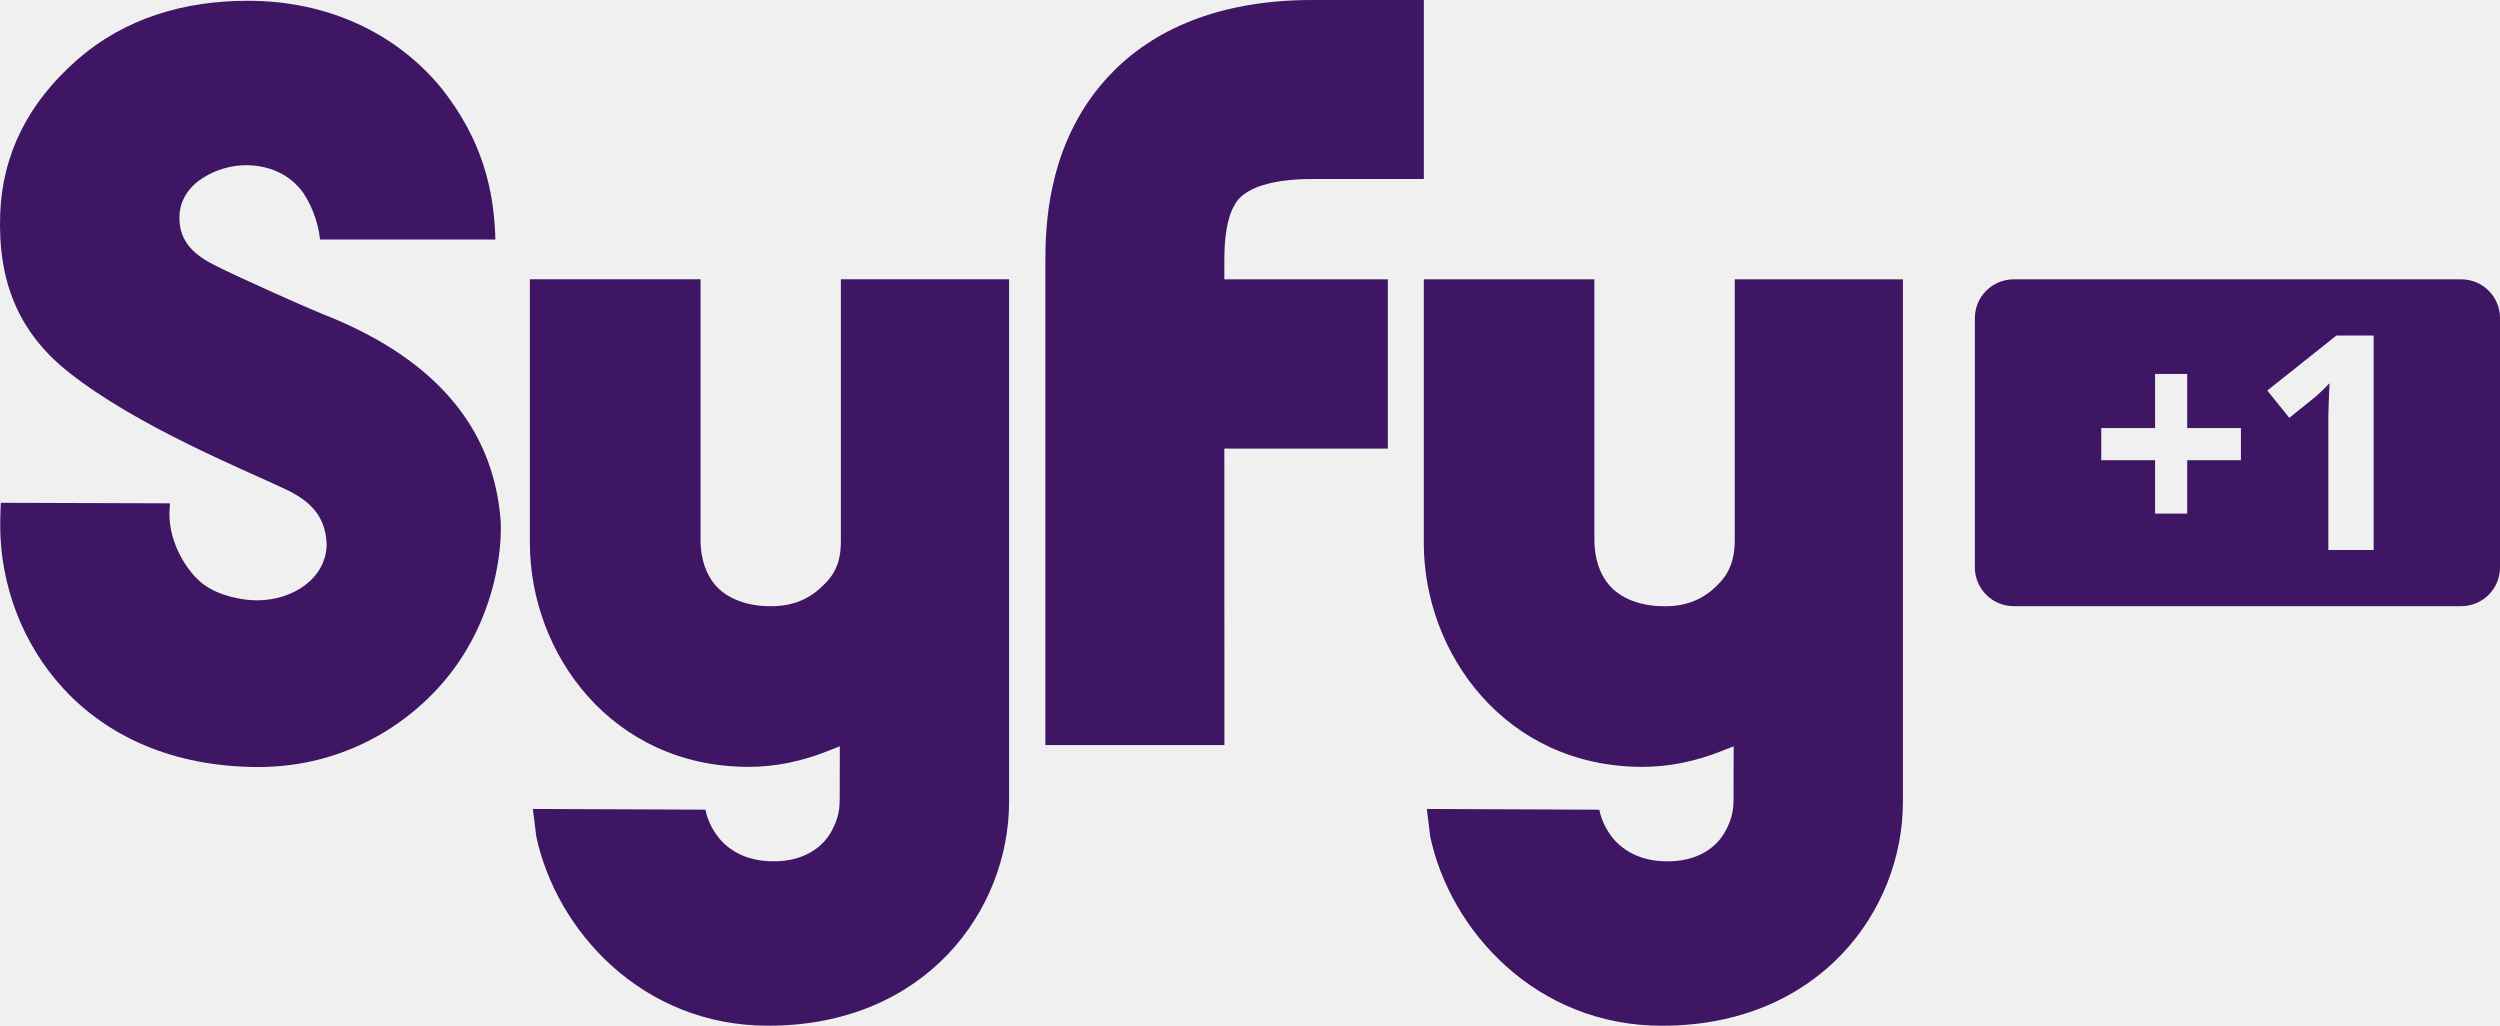
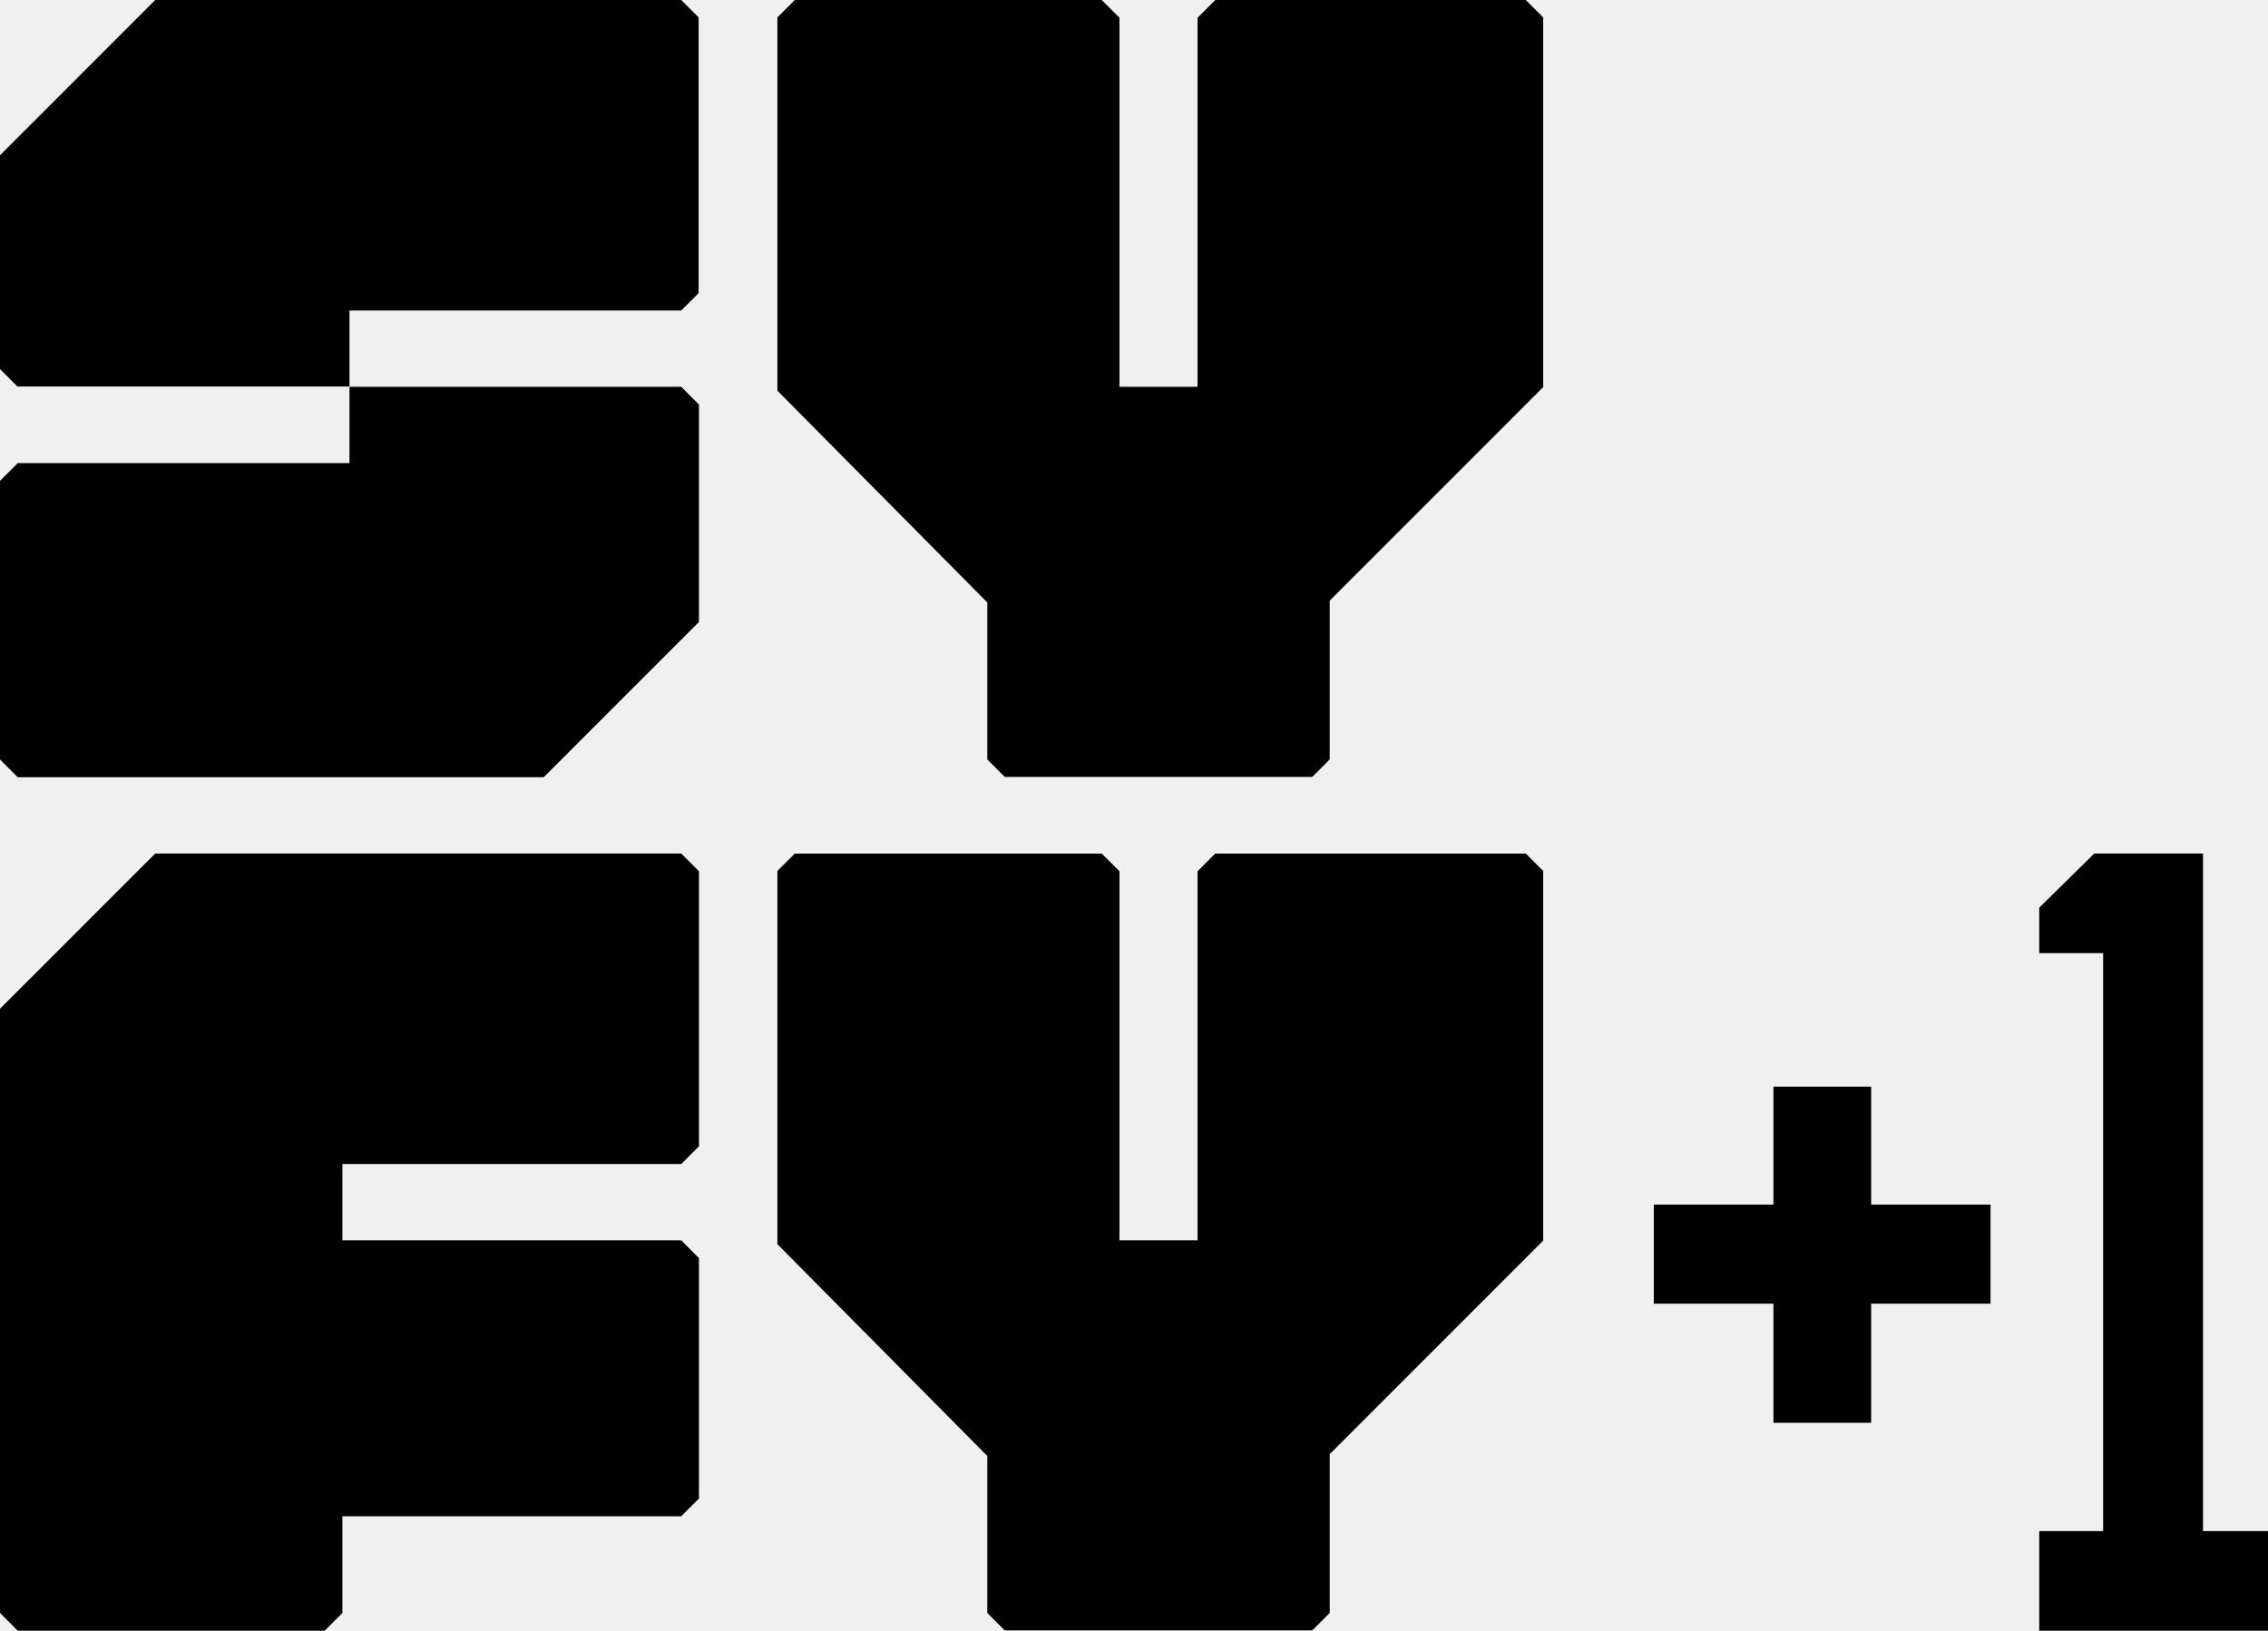
- <svg xmlns="http://www.w3.org/2000/svg" height="246.18" viewBox="0 0 600 246.18" width="600" version="1.1">
-   <g fill-rule="evenodd" fill="#3f1663">
-     <path d="m0.051 126.29s0.022-3.53 0.154-5.62l40.585 0.13-0.132 2.47c-0.044 7.25 4.365 14.17 8.245 17.02 3.88 2.84 9.414 3.79 12.809 3.79 8.664-0.02 16.601-5.31 16.689-13.47-0.286-7.1-4.321-10.58-10.075-13.29-5.159-2.43-14.021-6.18-23.611-10.94-9.612-4.76-19.996-10.536-28.175-16.995-11.816-9.347-17.129-21.406-16.489-38.183 0.551-14.286 6.768-26.565 18.363-36.75 11.618-10.206 25.926-14.263 41.071-14.263 19.268-0 35.362 7.782 46.014 20.435 10.8 13.272 12.87 25.838 13.33 35.075l0.07 1.786h-42.085c-0.419-4.343-2.469-9.524-4.938-12.346-2.888-3.329-7.341-5.511-12.919-5.489-3.219 0-6.988 0.97-10.185 2.998-3.13 1.94-5.71 5.203-5.71 9.502-0.044 4.651 2.139 8.267 8.091 11.31 5.864 3.042 23.545 10.846 26.036 11.816 25.22 9.833 41.16 25.724 42.97 49.734l0.04 1.68c0.04 8.11-2.4 22.17-11.71 34.43-9.321 12.26-25.458 22.97-46.6 22.97-41.821-0.15-61.75-30.51-61.839-57.8" />
-     <path d="m184.38 246.18c37.78-0.04 57.73-27.65 57.8-53.62v-125.53l-40.37 0.001v52.069 10.43c0 2.87-0.17 6.66-3.43 10.14-3.07 3.29-6.95 5.84-13.41 5.82-6.72 0.02-11.51-2.47-13.93-5.86-2.43-3.38-2.89-7.28-2.91-10.1v-62.499h-40.96v63.399c0.06 26.42 19.6 53.57 52.44 53.62 6.42 0 12.77-1.3 18.96-3.77l2.98-1.17v3.2l-0.02 9.19c0 1.9-0.02 4.61-2.07 8.18-2.01 3.57-6.44 7.1-13.89 7.03-6.73 0.02-11.03-2.93-13.32-5.97-2.34-3.04-2.87-6-2.93-6.42l-41.43-0.17 0.82 6.61c4.83 22.64 25.46 45.46 55.67 45.41" />
-     <path d="m398.9 246.18c37.79-0.04 57.74-27.65 57.8-53.61v-125.53l-40.36-0.004v52.074 10.43c0 2.86-0.36 6.74-3.44 10.14-3.02 3.3-6.95 5.84-13.38 5.82-6.75 0.02-11.51-2.47-13.94-5.87-2.44-3.37-2.91-7.27-2.93-10.09v-62.504h-40.94v63.404c0.05 26.41 19.58 53.57 52.43 53.61 6.41 0 12.76-1.3 18.96-3.77l2.97-1.16v3.19l-0.02 9.2c0 1.94-0.04 4.6-2.07 8.17-1.99 3.58-6.42 7.1-13.87 7.04-6.72 0.02-11.04-2.94-13.34-5.98-2.33-3.04-2.84-5.99-2.93-6.41l-41.4-0.18 0.81 6.61c4.81 22.65 25.45 45.46 55.65 45.42" />
-     <path d="m333.08 67.041h-39.24v-4.299c0-2.602 0.11-5.401 0.57-7.937 0.33-1.874 0.84-3.527 1.43-4.762 0.97-1.896 1.68-2.843 3.82-4.144 2.14-1.257 6.55-2.932 15.28-2.932h26.78v-42.967h-26.78c-12.72 0-23.9 2.271-33.38 6.9-7.08 3.439-13.03 8.267-17.46 13.624-6.7 8.091-9.9 16.909-11.51 24.317-1.59 7.452-1.7 13.823-1.7 17.901v116.07h42.97l-0.02-71.14h39.24v-40.63z" />
-     <path d="m483.28 67.041c-5.14 0-9.31 4.176-9.31 9.312v59.817c0 5.13 4.17 9.31 9.31 9.31h107.44c5.14 0 9.28-4.18 9.28-9.31v-59.817c0-5.136-4.14-9.312-9.28-9.312h-107.44zm77.46 13.486h8.94v51.473h-10.88v-29.79-2.18c0.02-0.866 0.05-1.758 0.07-2.673 0.05-0.939 0.08-1.877 0.1-2.816 0.05-0.939 0.09-1.796 0.11-2.571-0.12 0.141-0.32 0.352-0.6 0.633-0.28 0.282-0.6 0.599-0.95 0.951-0.35 0.329-0.71 0.67-1.09 1.022s-0.74 0.667-1.09 0.949l-5.92 4.755-5.28-6.55 16.59-13.203zm-43.52 9.225h7.71v12.988h12.89v7.71h-12.89v12.82h-7.71v-12.82h-12.92v-7.71h12.92v-12.988z" />
+ <svg xmlns="http://www.w3.org/2000/svg" width="68.344mm" height="49.144mm" viewBox="0 0 68.344 49.144" version="1.1" id="svg925">
+   <defs id="defs919">
+     <mask maskUnits="userSpaceOnUse" x="350.697" y="0" width="345.889" height="350.792" id="mask-2_1_">
+       <g id="g8" style="filter:url(#Adobe_OpacityMaskFilter)">
+         <polygon id="path-1_1_" points="350.698,0.001 696.586,0.001 696.586,350.792 350.698,350.792 " style="fill:#ffffff" />
+       </g>
+     </mask>
+     <filter id="Adobe_OpacityMaskFilter" filterUnits="userSpaceOnUse" x="350.697" y="0" width="345.889" height="350.792">
+       <feColorMatrix type="matrix" values="1 0 0 0 0  0 1 0 0 0  0 0 1 0 0  0 0 0 1 0" id="feColorMatrix2" />
+     </filter>
+     <mask maskUnits="userSpaceOnUse" x="350.697" y="385.229" width="345.889" height="350.789" id="mask-4_1_">
+       <g id="g18" style="filter:url(#Adobe_OpacityMaskFilter_1_)">
+         <polygon id="path-3_1_" points="696.586,385.229 696.586,736.018 350.698,736.018 350.698,385.229 " style="fill:#ffffff" />
+       </g>
+     </mask>
+     <filter id="Adobe_OpacityMaskFilter_1_" filterUnits="userSpaceOnUse" x="350.697" y="385.229" width="345.889" height="350.789">
+       <feColorMatrix type="matrix" values="1 0 0 0 0  0 1 0 0 0  0 0 1 0 0  0 0 0 1 0" id="feColorMatrix12" />
+     </filter>
+     <mask maskUnits="userSpaceOnUse" x="0" y="0" width="315.446" height="174.585" id="mask-6_1_">
+       <g id="g28" style="filter:url(#Adobe_OpacityMaskFilter_2_)">
+         <polygon id="path-5_1_" points="0,0.001 315.446,0.001 315.446,174.583 0,174.583 " style="fill:#ffffff" />
+       </g>
+     </mask>
+     <filter id="Adobe_OpacityMaskFilter_2_" filterUnits="userSpaceOnUse" x="0" y="0" width="315.446" height="174.585">
+       <feColorMatrix type="matrix" values="1 0 0 0 0  0 1 0 0 0  0 0 1 0 0  0 0 0 1 0" id="feColorMatrix22" />
+     </filter>
+     <filter id="filter879" filterUnits="userSpaceOnUse" x="350.697" y="0" width="345.889" height="350.792">
+       <feColorMatrix type="matrix" values="1 0 0 0 0  0 1 0 0 0  0 0 1 0 0  0 0 0 1 0" id="feColorMatrix877" />
+     </filter>
+     <filter id="filter891" filterUnits="userSpaceOnUse" x="350.697" y="385.229" width="345.889" height="350.789">
+       <feColorMatrix type="matrix" values="1 0 0 0 0  0 1 0 0 0  0 0 1 0 0  0 0 0 1 0" id="feColorMatrix889" />
+     </filter>
+     <filter id="filter903" filterUnits="userSpaceOnUse" x="0" y="0" width="315.446" height="174.585">
+       <feColorMatrix type="matrix" values="1 0 0 0 0  0 1 0 0 0  0 0 1 0 0  0 0 0 1 0" id="feColorMatrix901" />
+     </filter>
+   </defs>
+   <g id="layer1" transform="translate(-64.57119,-97.53963)">
+     <g id="g887" style="fill:#000000">
+       <g style="fill:#000000;fill-opacity:1" transform="matrix(0.06677062,0,0,0.06677062,64.57119,97.53963)" id="g40">
+         <defs id="defs5">
+           <filter height="350.792" width="345.889" y="0" x="350.697" filterUnits="userSpaceOnUse" id="filter1539">
+             <feColorMatrix id="feColorMatrix1537" values="1 0 0 0 0  0 1 0 0 0  0 0 1 0 0  0 0 0 1 0" type="matrix" />
+           </filter>
+         </defs>
+         <mask id="mask886" height="350.792" width="345.889" y="0" x="350.697" maskUnits="userSpaceOnUse">
+           <g style="filter:url(#Adobe_OpacityMaskFilter)" id="g884">
+             <polygon style="fill:#ffffff" points="350.698,0.001 696.586,0.001 696.586,350.792 350.698,350.792 " id="polygon882" />
+           </g>
+         </mask>
+         <path style="fill:#000000;fill-opacity:1" d="M 688.581,0 H 548.472 c -3.133,3.127 -4.88,4.883 -8.007,8.007 V 174.583 H 505.213 V 8.007 L 497.209,0 H 358.705 c -3.128,3.127 -4.88,4.883 -8.007,8.007 v 168.177 l 94.884,95.738 v 70.864 c 3.128,3.127 4.877,4.877 8.006,8.006 h 138.51 c 3.128,-3.129 4.877,-4.88 8.005,-8.006 V 271.1 l 96.484,-96.517 V 8.007 C 693.459,4.883 691.709,3.127 688.581,0" mask="url(#mask-2_1_)" id="Fill-1" />
+         <defs id="defs15">
+           <filter height="350.789" width="345.889" y="385.229" x="350.697" filterUnits="userSpaceOnUse" id="filter1548">
+             <feColorMatrix id="feColorMatrix1546" values="1 0 0 0 0  0 1 0 0 0  0 0 1 0 0  0 0 0 1 0" type="matrix" />
+           </filter>
+         </defs>
+         <mask id="mask898" height="350.789" width="345.889" y="385.229" x="350.697" maskUnits="userSpaceOnUse">
+           <g style="filter:url(#Adobe_OpacityMaskFilter_1_)" id="g896">
+             <polygon style="fill:#ffffff" points="696.586,385.229 696.586,736.018 350.698,736.018 350.698,385.229 " id="polygon894" />
+           </g>
+         </mask>
+         <path style="fill:#000000;fill-opacity:1" d="M 688.581,385.229 H 548.472 c -3.133,3.125 -4.88,4.885 -8.007,8.008 V 559.813 H 505.213 V 393.237 c -3.127,-3.123 -4.875,-4.883 -8.004,-8.008 H 358.705 c -3.128,3.125 -4.88,4.885 -8.007,8.008 v 168.174 l 94.884,95.734 v 70.865 c 3.128,3.131 4.877,4.881 8.006,8.008 h 138.51 c 3.128,-3.127 4.877,-4.877 8.005,-8.008 V 656.322 L 696.587,559.81 V 393.237 c -3.128,-3.125 -4.878,-4.883 -8.006,-8.008" mask="url(#mask-4_1_)" id="Fill-4" />
+         <defs id="defs25">
+           <filter height="174.585" width="315.446" y="0" x="0" filterUnits="userSpaceOnUse" id="filter1557">
+             <feColorMatrix id="feColorMatrix1555" values="1 0 0 0 0  0 1 0 0 0  0 0 1 0 0  0 0 0 1 0" type="matrix" />
+           </filter>
+         </defs>
+         <mask id="mask910" height="174.585" width="315.446" y="0" x="0" maskUnits="userSpaceOnUse">
+           <g style="filter:url(#Adobe_OpacityMaskFilter_2_)" id="g908">
+             <polygon style="fill:#ffffff" points="0,0.001 315.446,0.001 315.446,174.583 0,174.583 " id="polygon906" />
+           </g>
+         </mask>
+         <path style="fill:#000000;fill-opacity:1" d="M 307.442,0 H 70.055 L 0,70.075 V 166.6 c 3.127,3.128 4.879,4.878 8.006,7.985 H 157.722 V 140.15 h 149.72 c 3.127,-3.128 4.877,-4.882 8.004,-8.012 V 8.007 C 312.319,4.883 310.569,3.127 307.442,0" mask="url(#mask-6_1_)" id="Fill-7" />
+         <path style="fill:#000000;fill-opacity:1" d="m 8.006,209.021 c -3.128,3.129 -4.881,4.881 -8.005,8.01 v 125.754 c 3.124,3.126 4.878,4.88 8.005,8.007 h 237.385 l 70.054,-70.074 v -98.124 c -3.125,-3.13 -4.878,-4.883 -8.003,-8.009 H 157.723 v 34.436 z" id="Fill-10" />
+         <path style="fill:#000000;fill-opacity:1" d="M 307.442,385.229 H 70.055 L 0,455.305 V 728.01 c 3.127,3.131 4.879,4.881 8.006,8.008 h 138.51 c 3.125,-3.127 4.878,-4.877 8.006,-8.008 v -43.643 h 152.92 c 3.127,-3.129 4.877,-4.883 8.004,-8.012 V 567.821 c -3.127,-3.131 -4.877,-4.881 -8.004,-8.008 h -152.92 v -34.439 h 152.92 c 3.127,-3.123 4.877,-4.879 8.004,-8.008 V 393.237 c -3.127,-3.125 -4.877,-4.883 -8.004,-8.008" id="Fill-12" />
+       </g>
+       <g transform="matrix(0.09365241,0,0,0.09365241,34.48553,124.3262)" id="g4523" style="fill:#000000;stroke-width:0.938;fill-opacity:1">
+         <path style="fill:#000000;fill-opacity:1" d="m 995.11,-11.363 h 34.982 v 218.04 h 20.923 v 32.055 h -73.612 v -32.055 h 20.558 V 20.687 H 977.403 V 6.057 Z" id="path10" />
+         <path style="fill:#000000;fill-opacity:1" d="m 891.88,63.655 h 31.437 v 37.954 h 38.413 v 31.878 h -38.413 v 38.338 H 891.88 v -38.338 h -38.507 v -31.878 h 38.507 z" id="path12" />
+       </g>
+     </g>
  </g>
</svg>
